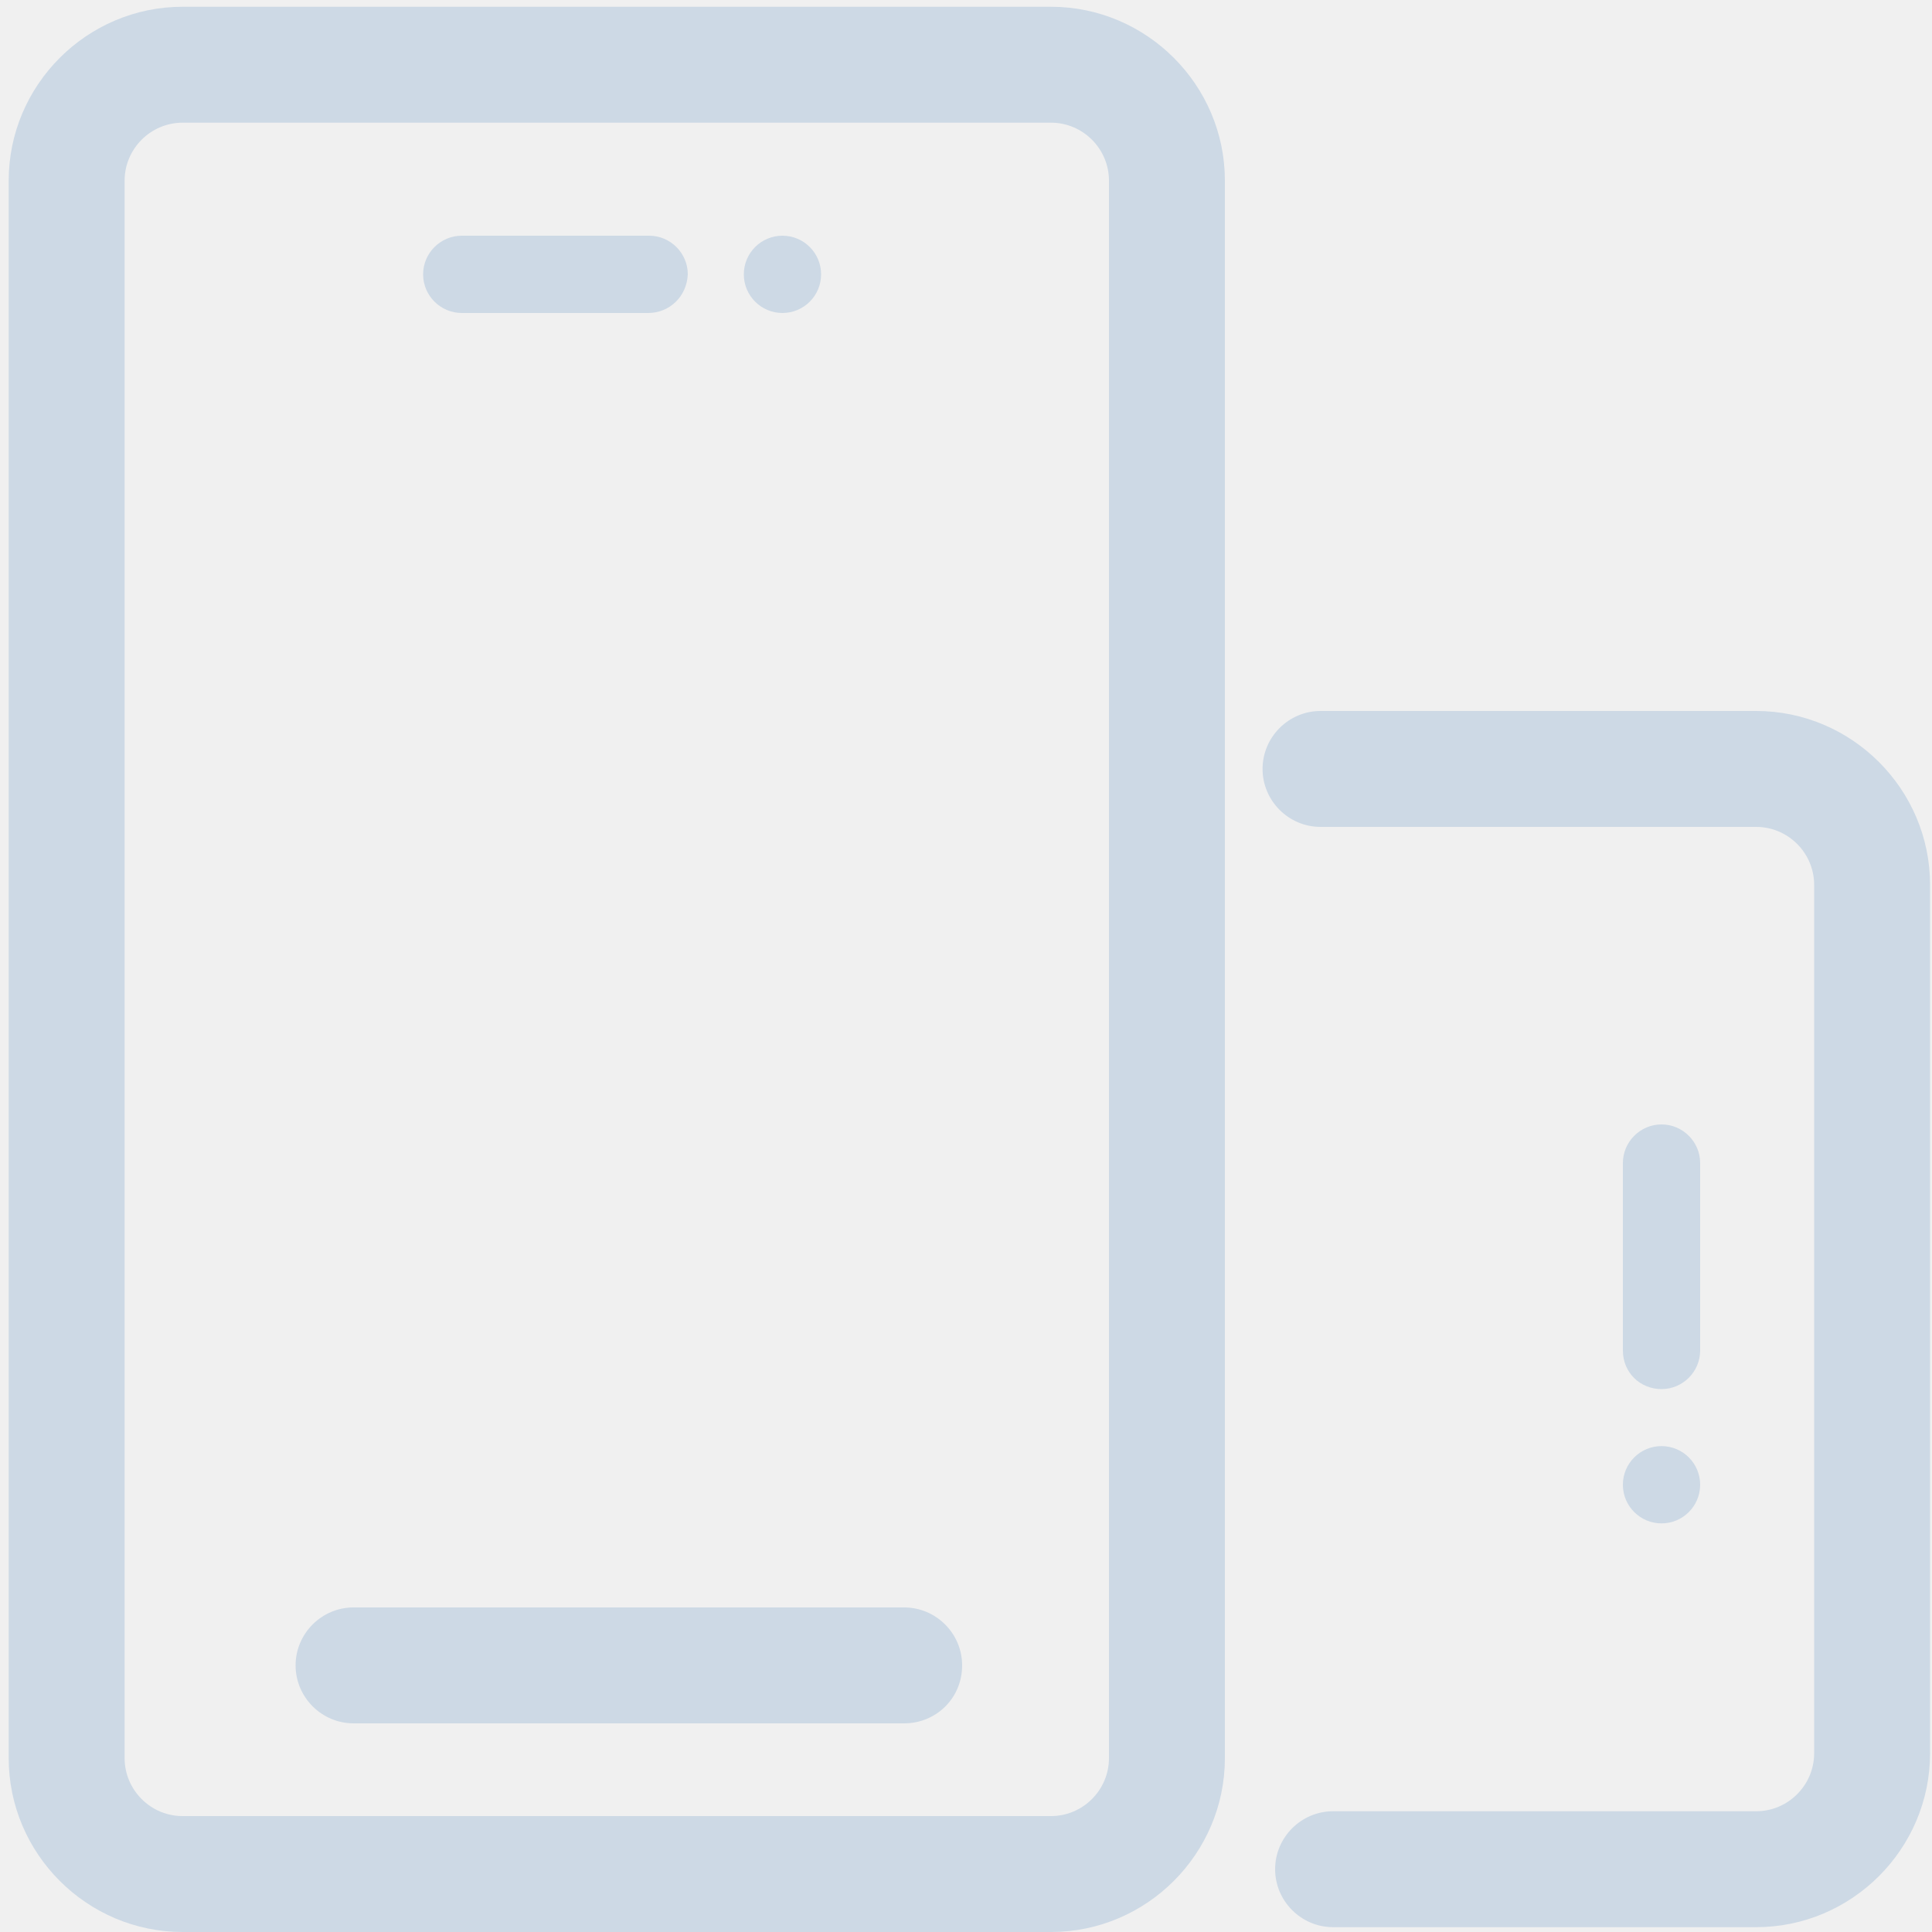
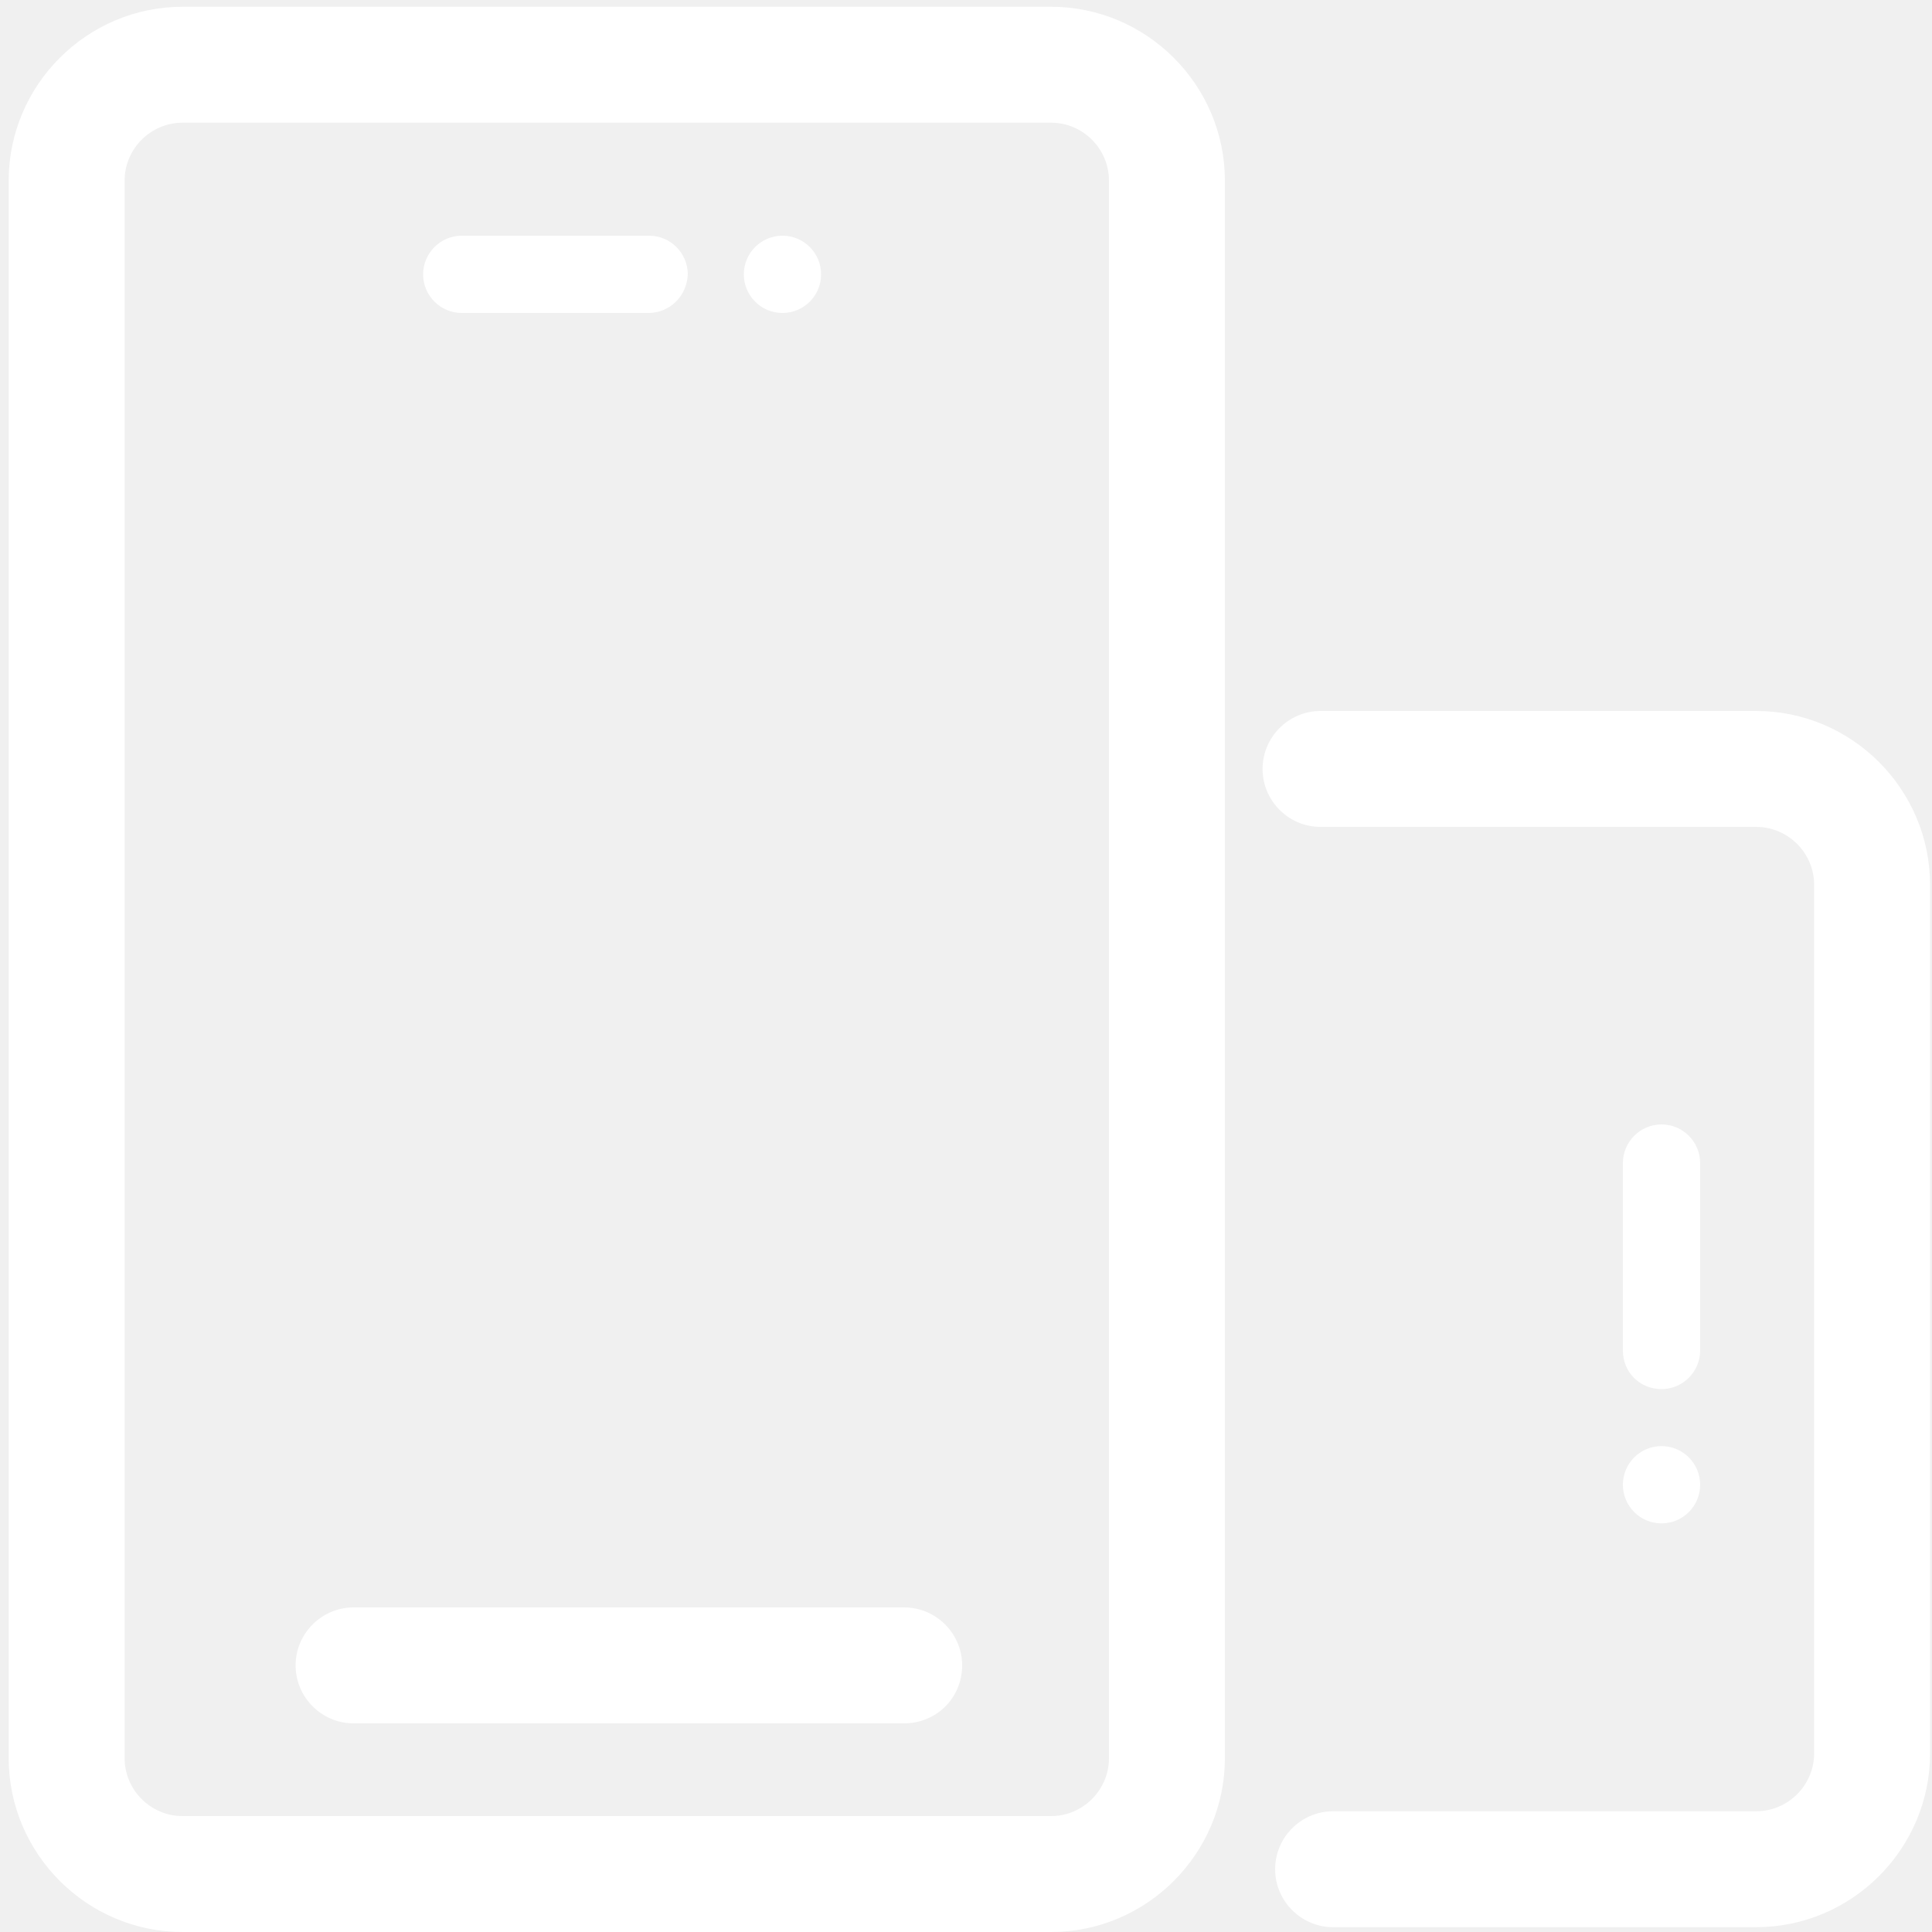
<svg xmlns="http://www.w3.org/2000/svg" t="1610670257931" class="icon" viewBox="0 0 1024 1024" version="1.1" p-id="20210" width="70" height="70">
  <defs>
    <style type="text/css" />
  </defs>
-   <path d="M479.232 913.408h-291.84c-16.896 0-30.72-13.824-30.72-30.72s13.824-30.72 30.72-30.72h291.84c16.896 0 30.72 13.824 30.72 30.72 0 17.408-13.824 30.72-30.72 30.72z" fill="#cdd9e5" p-id="20211" />
-   <path d="M557.056 1024h-460.288c-50.688 0-92.16-41.472-92.16-92.16V95.744c0-50.688 41.472-92.16 92.16-92.16h460.288c50.688 0 92.16 41.472 92.16 92.16V931.84c0 50.688-41.472 92.16-92.16 92.16z m-460.288-958.976c-16.896 0-30.72 13.824-30.72 30.72V931.84c0 16.896 13.824 30.72 30.72 30.72h460.288c16.896 0 30.72-13.824 30.72-30.72V95.744c0-16.896-13.824-30.72-30.72-30.72h-460.288z" fill="#cdd9e5" p-id="20212" />
-   <path d="M343.552 165.888h-98.816c-11.264 0-20.48-9.216-20.48-20.48s9.216-20.48 20.48-20.48h99.328c11.264 0 20.48 9.216 20.48 20.48-0.512 11.776-9.728 20.48-20.992 20.48z" fill="#cdd9e5" p-id="20213" />
-   <path d="M414.72 145.408m-20.48 0a20.48 20.48 0 1 0 40.96 0 20.48 20.48 0 1 0-40.96 0Z" fill="#cdd9e5" p-id="20214" />
-   <path d="M930.816 1021.44H706.56c-16.896 0-30.72-13.824-30.72-30.72s13.824-30.72 30.72-30.72h224.256c16.896 0 30.72-13.824 30.72-30.72v-460.288c0-16.896-13.824-30.72-30.72-30.72h-230.912c-16.896 0-30.72-13.824-30.72-30.72s13.824-30.72 30.72-30.72h230.912c50.688 0 92.16 41.472 92.16 92.16v460.288c0 50.688-41.472 92.16-92.16 92.16z" fill="#cdd9e5" p-id="20215" />
-   <path d="M860.16 715.776v-99.328c0-11.264 9.216-20.48 20.48-20.48s20.48 9.216 20.48 20.48v99.328c0 11.264-9.216 20.48-20.48 20.48s-20.48-8.704-20.48-20.48z" fill="#cdd9e5" p-id="20216" />
-   <path d="M880.64 786.944m-20.48 0a20.48 20.48 0 1 0 40.96 0 20.48 20.48 0 1 0-40.96 0Z" fill="#cdd9e5" p-id="20217" />
+   <path d="M479.232 913.408h-291.84c-16.896 0-30.72-13.824-30.72-30.72s13.824-30.72 30.72-30.72h291.84c16.896 0 30.72 13.824 30.72 30.72 0 17.408-13.824 30.72-30.72 30.72z" fill="#fff" p-id="20211" />
+   <path d="M557.056 1024h-460.288c-50.688 0-92.16-41.472-92.16-92.16V95.744c0-50.688 41.472-92.16 92.16-92.16h460.288c50.688 0 92.16 41.472 92.16 92.16V931.84c0 50.688-41.472 92.16-92.16 92.16z m-460.288-958.976c-16.896 0-30.72 13.824-30.72 30.72V931.84c0 16.896 13.824 30.72 30.72 30.72h460.288c16.896 0 30.72-13.824 30.72-30.72V95.744c0-16.896-13.824-30.72-30.72-30.72h-460.288z" fill="#fff" p-id="20212" />
+   <path d="M343.552 165.888h-98.816c-11.264 0-20.48-9.216-20.48-20.48s9.216-20.48 20.48-20.48h99.328c11.264 0 20.48 9.216 20.48 20.48-0.512 11.776-9.728 20.48-20.992 20.48z" fill="#fff" p-id="20213" />
+   <path d="M414.72 145.408m-20.48 0a20.48 20.48 0 1 0 40.96 0 20.48 20.48 0 1 0-40.96 0Z" fill="#fff" p-id="20214" />
+   <path d="M930.816 1021.44H706.56c-16.896 0-30.72-13.824-30.72-30.72s13.824-30.72 30.72-30.72h224.256c16.896 0 30.72-13.824 30.72-30.72v-460.288c0-16.896-13.824-30.72-30.72-30.72h-230.912c-16.896 0-30.72-13.824-30.72-30.72s13.824-30.72 30.72-30.72h230.912c50.688 0 92.16 41.472 92.16 92.16v460.288c0 50.688-41.472 92.16-92.16 92.16z" fill="#fff" p-id="20215" />
+   <path d="M860.16 715.776v-99.328c0-11.264 9.216-20.48 20.48-20.48s20.48 9.216 20.48 20.48v99.328c0 11.264-9.216 20.48-20.48 20.48s-20.48-8.704-20.48-20.48z" fill="#fff" p-id="20216" />
+   <path d="M880.64 786.944m-20.48 0a20.48 20.48 0 1 0 40.96 0 20.48 20.48 0 1 0-40.96 0Z" fill="#fff" p-id="20217" />
</svg>
